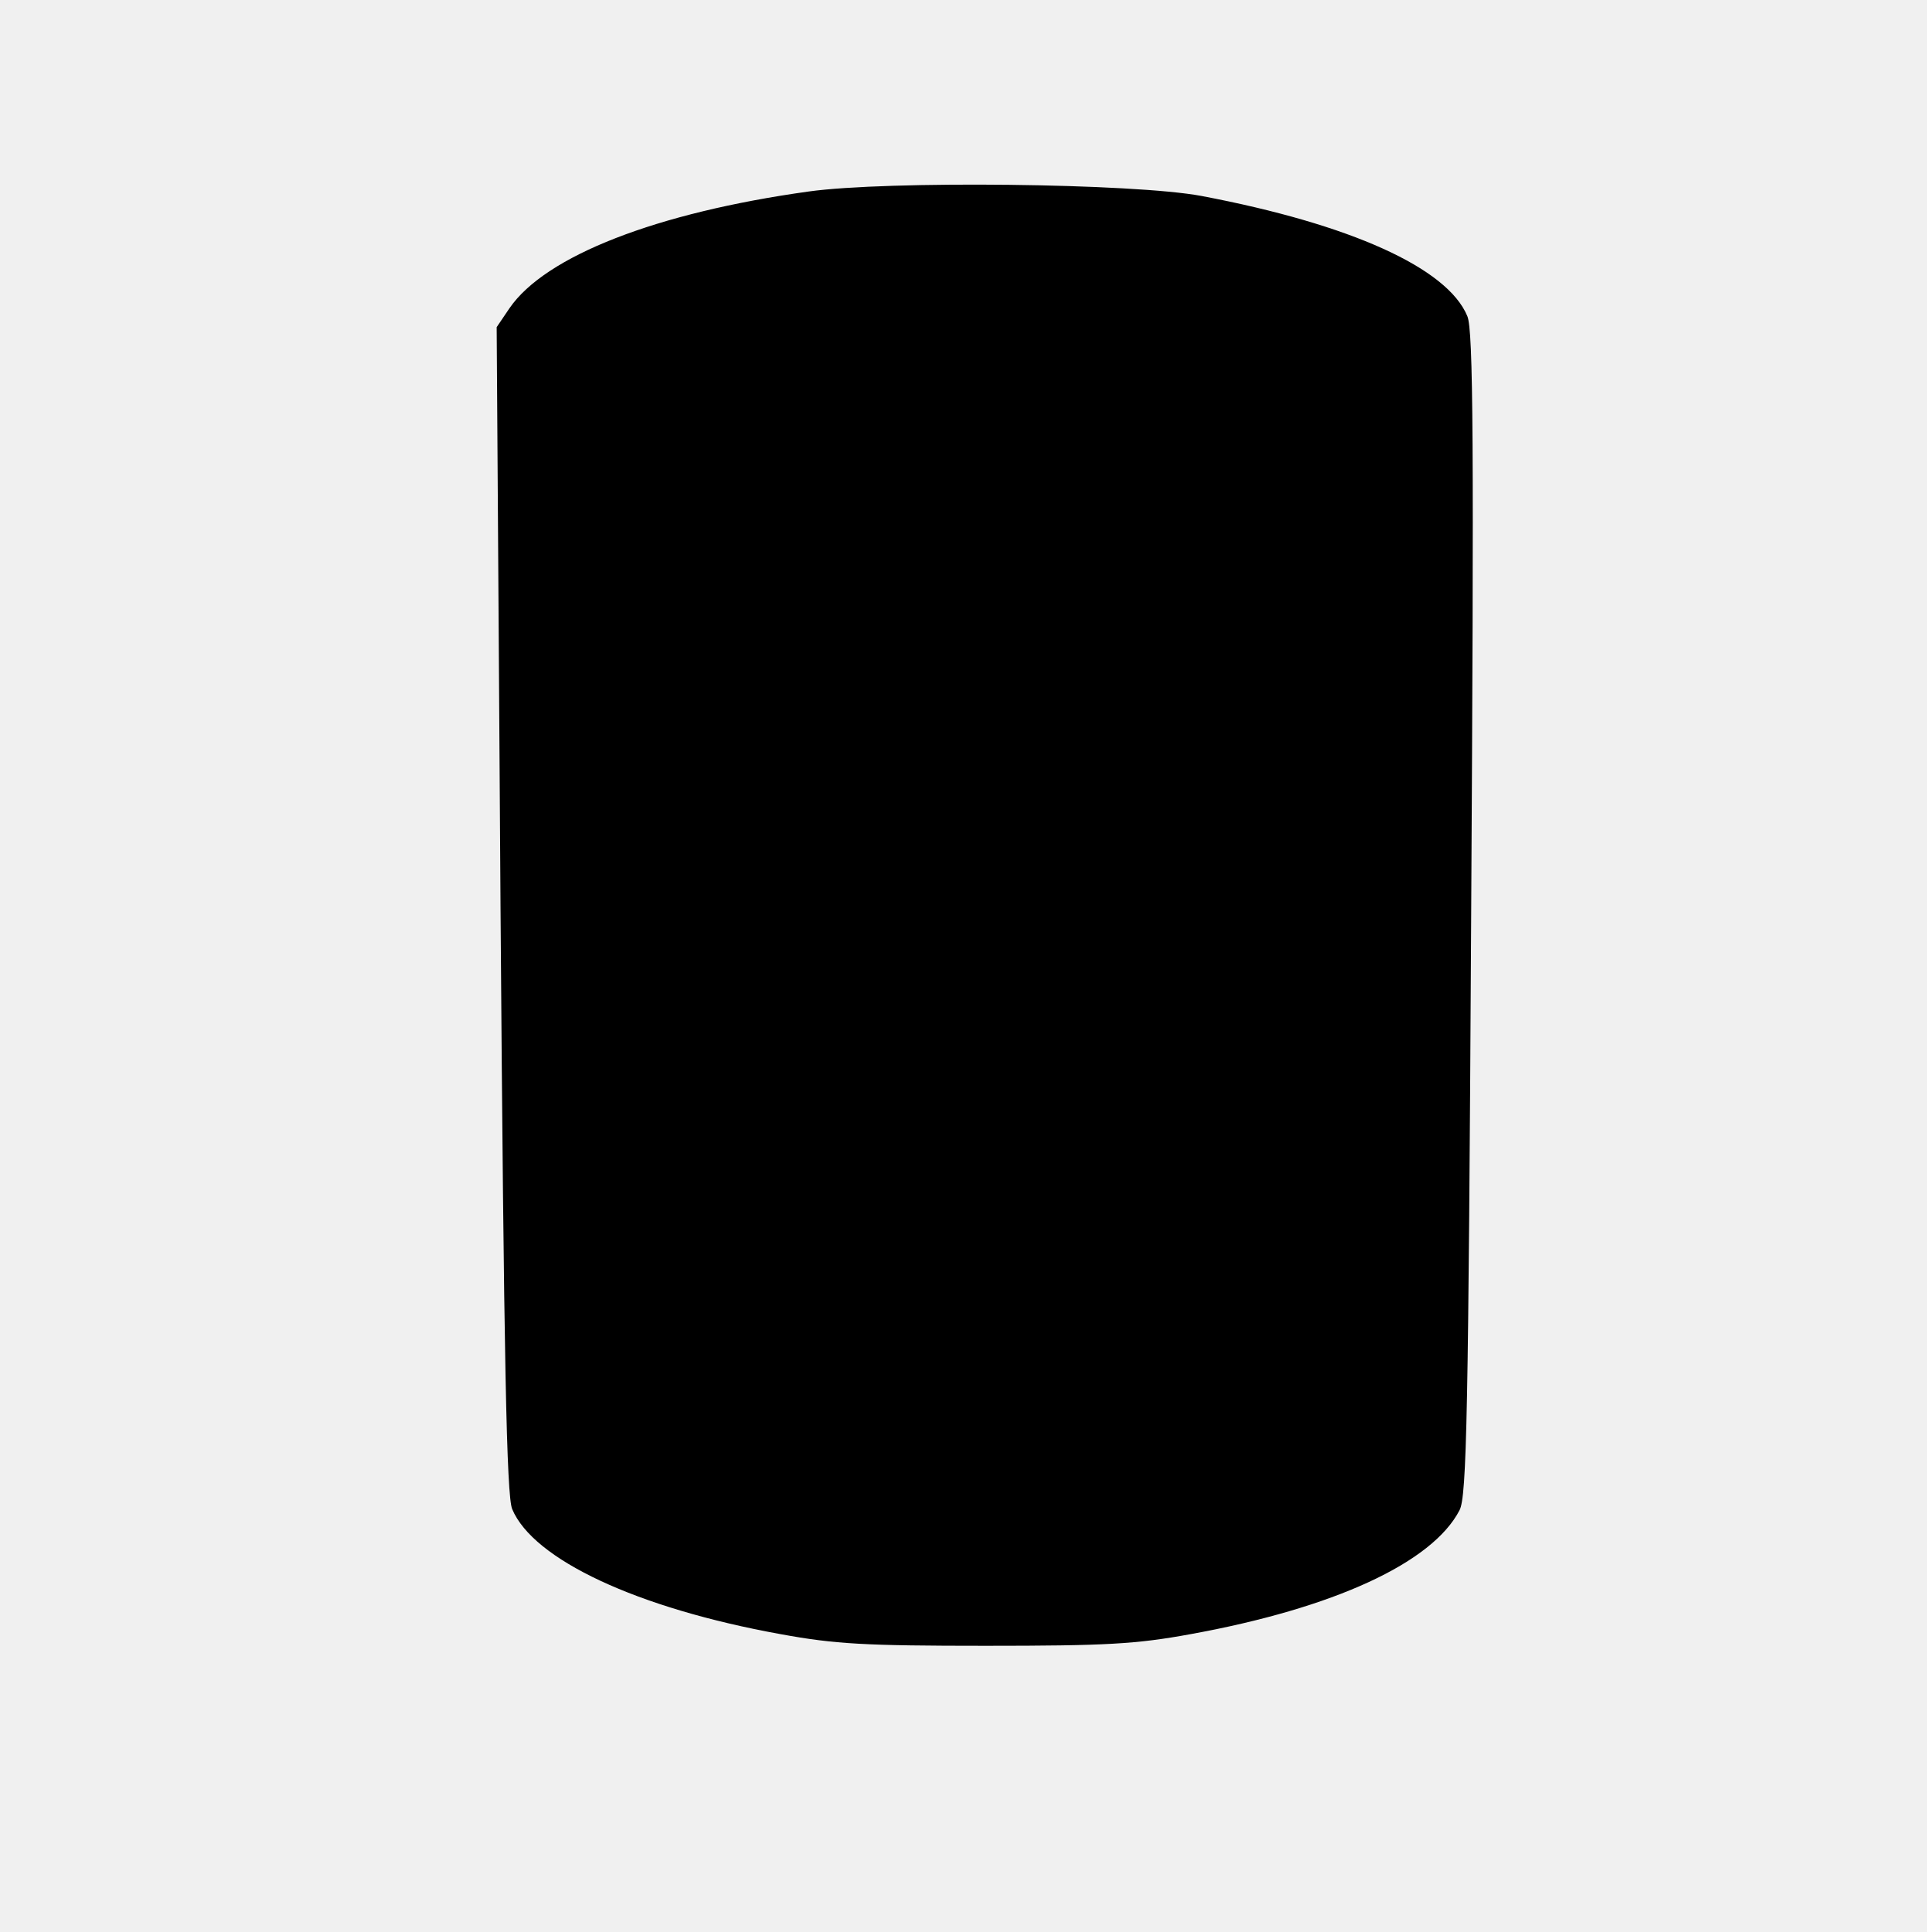
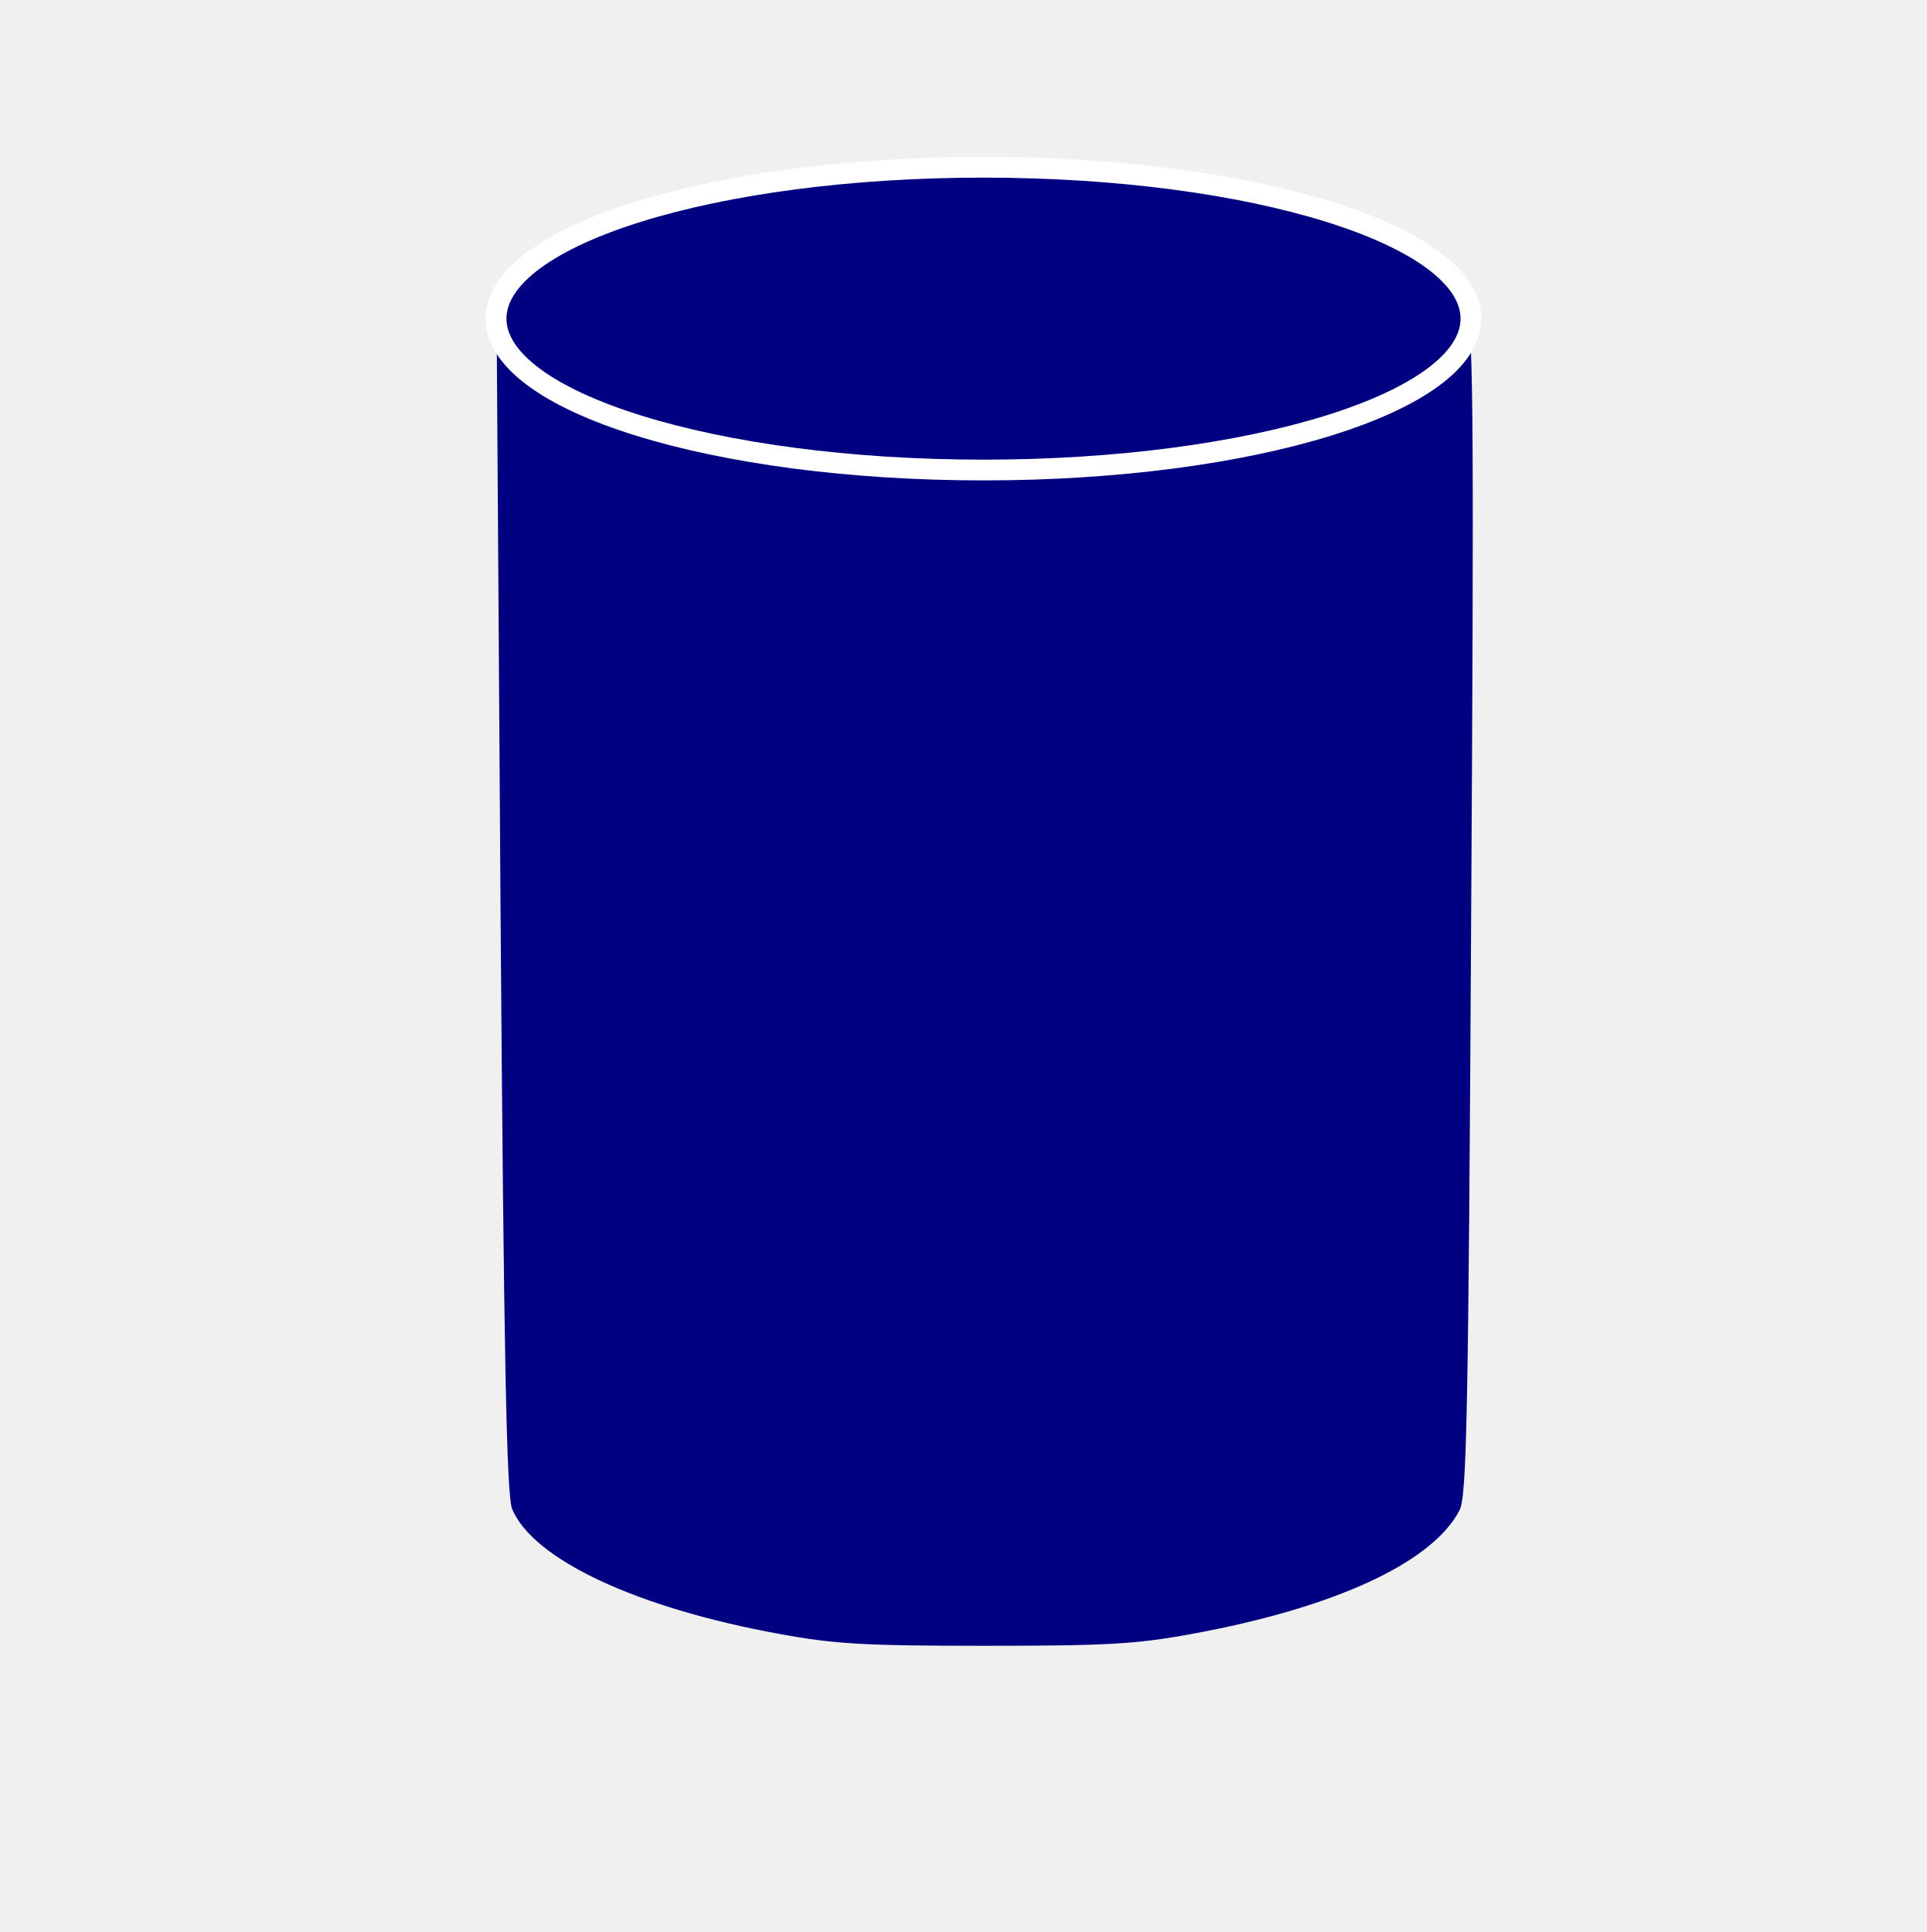
- <svg xmlns="http://www.w3.org/2000/svg" version="1.0" width="348pt" height="349pt" viewBox="0 0 348 349" preserveAspectRatio="xMidYMid meet">
-   <g transform="translate(0,349) scale(0.1,-0.1)" fill="#000000" stroke="none">
-     <path d="M1460 3144 c-273 -38 -475 -116 -540 -211 l-23 -34 7 -1052 c6 -822 11 -1059 21 -1083 38 -91 225 -179 485 -226 98 -18 153 -21 370 -21 217 0 272 3 370 21 259 47 437 129 486 224 13 25 16 171 21 1078 5 844 4 1054 -7 1079 -36 87 -211 166 -480 217 -122 23 -568 28 -710 8z" />
+ <svg xmlns="http://www.w3.org/2000/svg" id="svg96" preserveAspectRatio="xMidYMid meet" viewBox="0 0 348 349" height="349pt" width="348pt" version="1.0">
+   <defs id="defs100" />
+   <g id="g94" stroke="none" fill="#000000" transform="translate(0,349) scale(0.1,-0.1)" style="fill:#000080">
+     <path id="path92" d="M1460 3144 c-273 -38 -475 -116 -540 -211 l-23 -34 7 -1052 c6 -822 11 -1059 21 -1083 38 -91 225 -179 485 -226 98 -18 153 -21 370 -21 217 0 272 3 370 21 259 47 437 129 486 224 13 25 16 171 21 1078 5 844 4 1054 -7 1079 -36 87 -211 166 -480 217 -122 23 -568 28 -710 8z" style="fill:#000080" />
  </g>
+   <ellipse ry="27.347" rx="88.031" cy="57.559" cx="177.625" id="path104" style="fill:#000080;fill-rule:evenodd;stroke-width:3.75;stroke:#ffffff;stroke-opacity:1;stroke-miterlimit:4;stroke-dasharray:none;fill-opacity:1" />
</svg>
